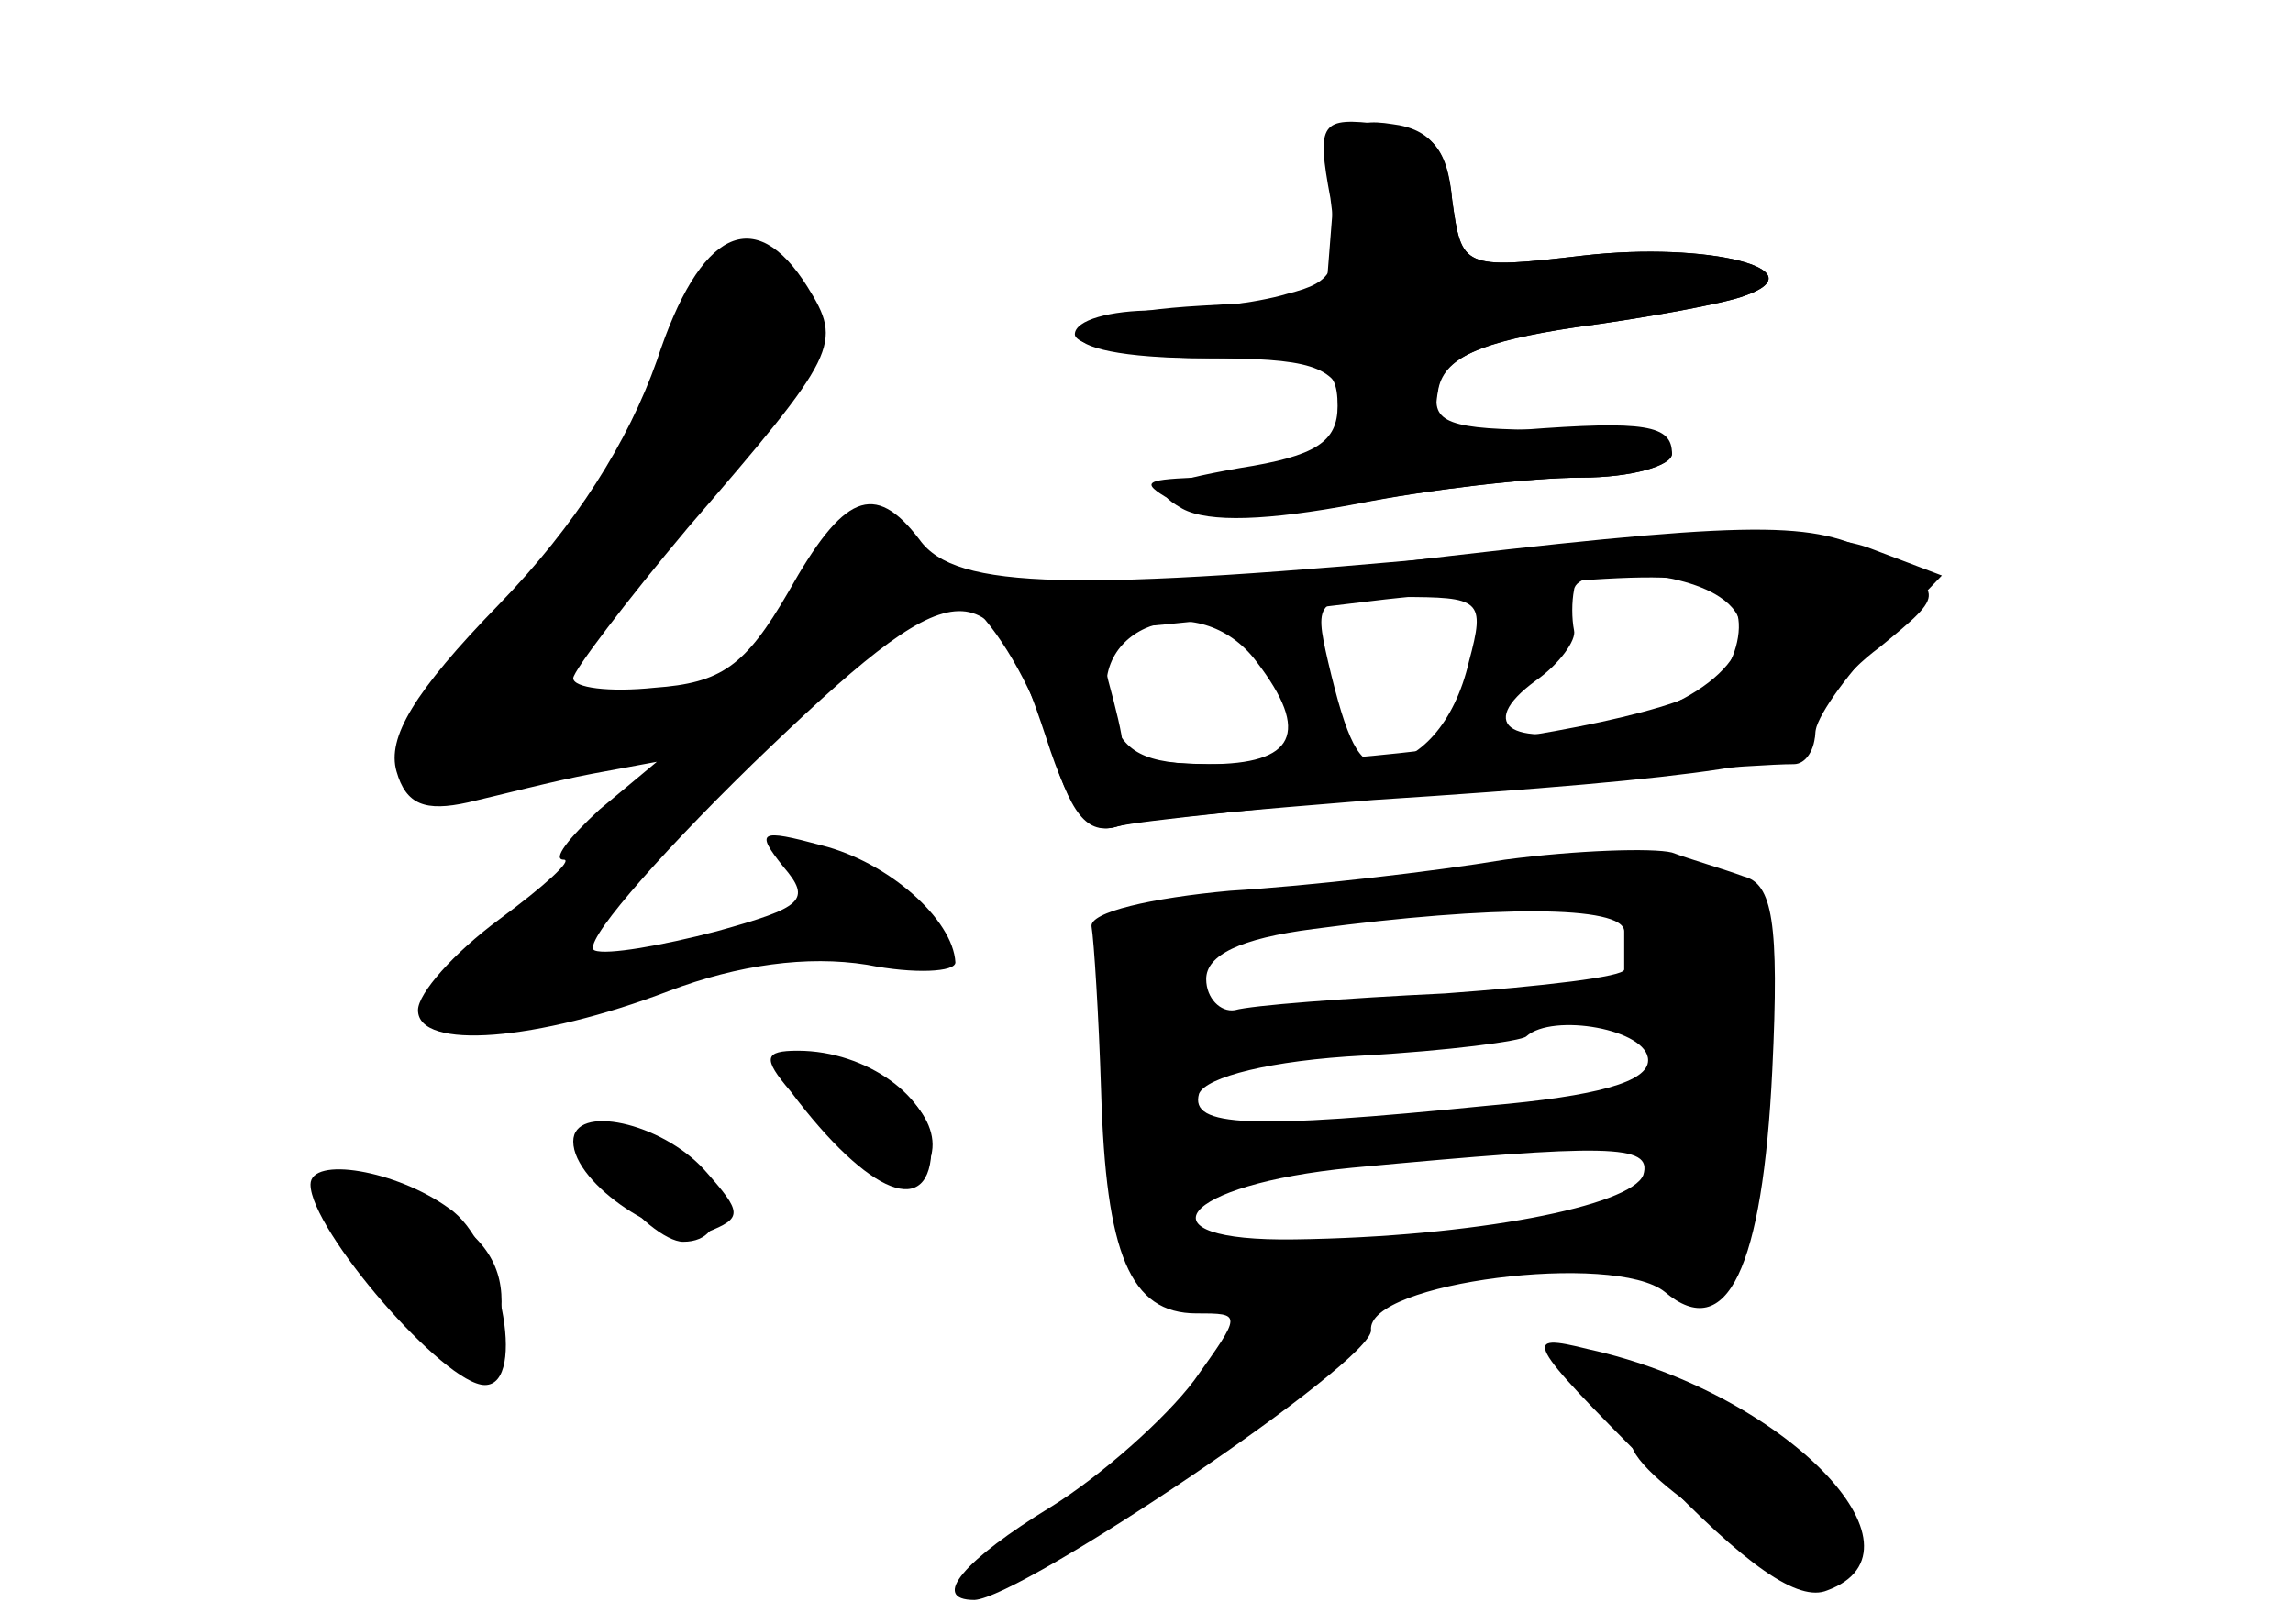
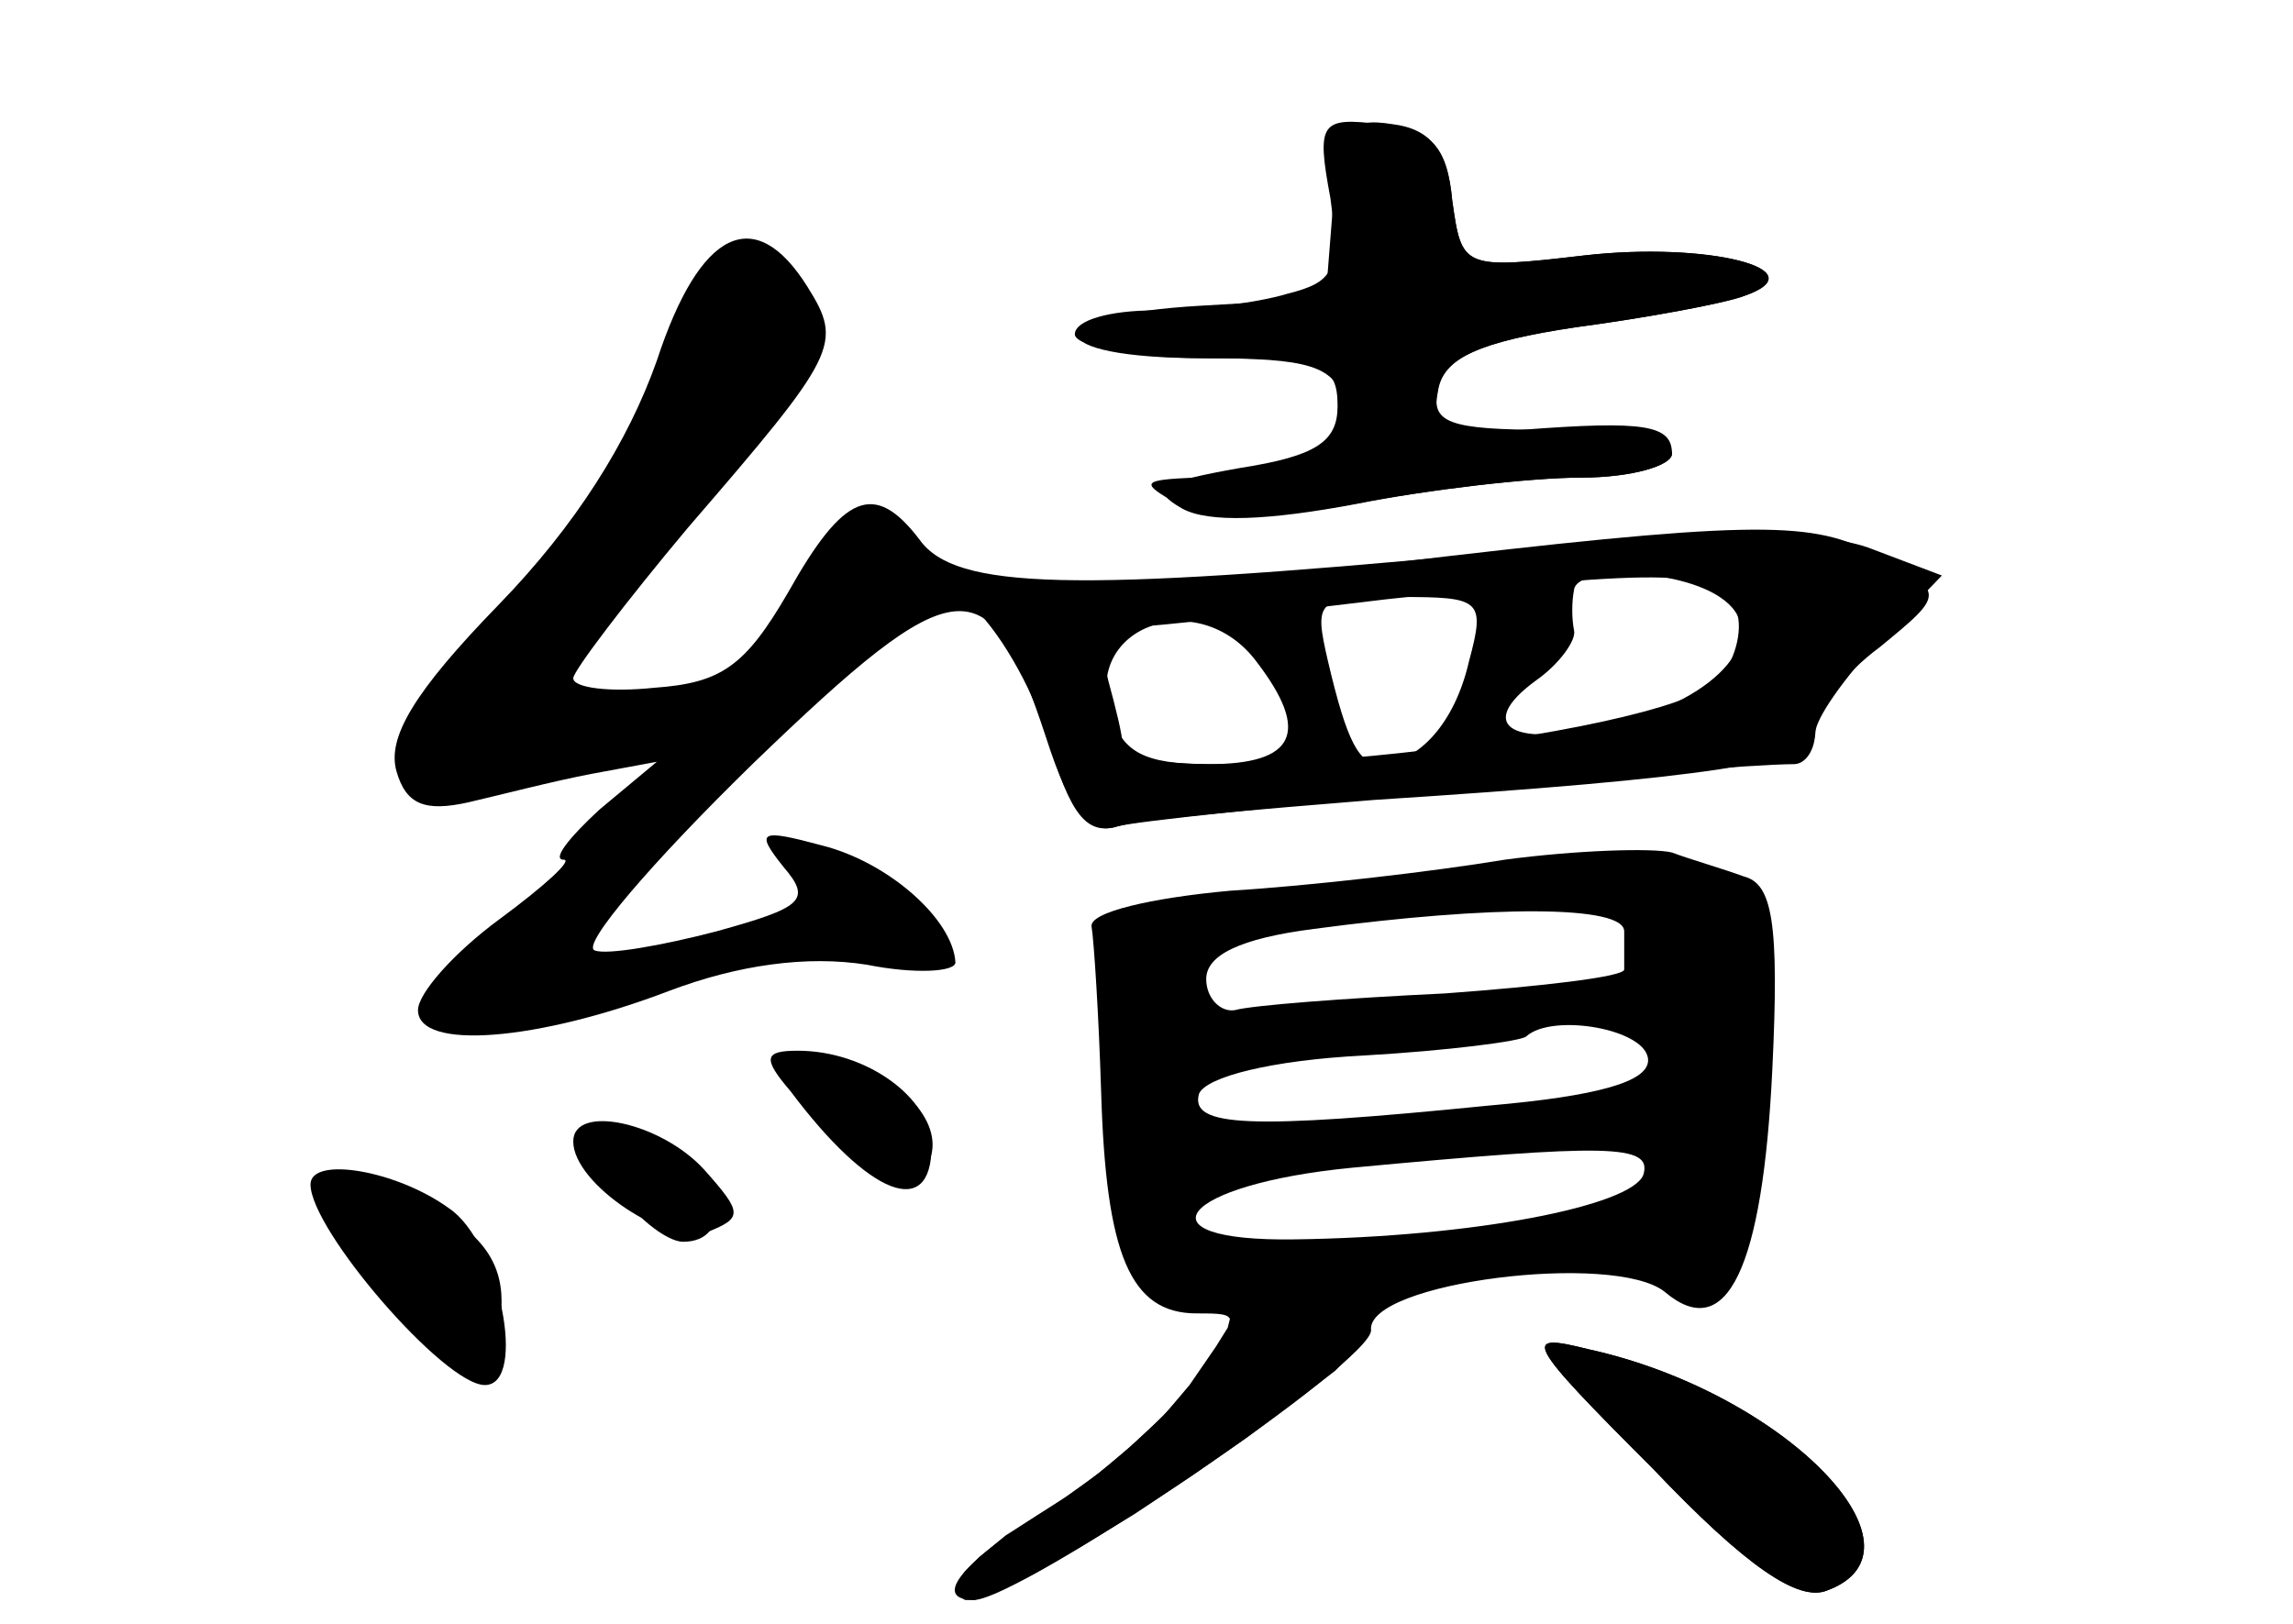
<svg xmlns="http://www.w3.org/2000/svg" version="1.0" width="96pt" height="68pt" viewBox="0 0 96 68" preserveAspectRatio="xMidYMid meet">
  <g transform="translate(0,68) scale(0.1,-0.1)" fill="#000000" stroke="none">
    <g id="part-0" class="char-part">
      <path d="M558 593 l-3 -38 -52 -3 c-70 -4 -68 -22 1 -22 44 0 55 -3 59 -19 5 -20 -15 -30 -63 -31 -22 -1 -23 -2 -7 -11 11 -7 35 -7 74 0 31 6 74 11 95 11 21 0 38 5 38 10 0 6 -23 10 -51 10 -43 0 -50 3 -47 17 2 13 18 20 58 26 30 4 62 10 70 13 32 11 -15 23 -67 17 -51 -6 -51 -5 -55 23 -2 21 -9 30 -25 32 -19 3 -22 -2 -25 -35z" />
      <path d="M275 529 c-12 -34 -34 -69 -66 -102 -36 -37 -47 -56 -43 -70 4 -14 12 -17 30 -13 13 3 36 9 52 12 l27 5 -24 -20 c-13 -12 -20 -21 -15 -21 4 0 -8 -11 -27 -25 -19 -14 -34 -31 -34 -38 0 -17 50 -13 105 8 29 11 58 15 83 11 20 -4 37 -3 37 1 -1 18 -28 42 -56 49 -26 7 -28 6 -16 -9 12 -14 8 -17 -28 -27 -23 -6 -46 -10 -51 -8 -6 2 24 37 66 78 86 83 99 84 123 11 10 -31 18 -41 30 -37 10 3 58 7 107 11 140 9 185 16 185 28 0 6 12 23 27 39 l26 27 -29 11 c-20 8 -64 8 -164 -2 -171 -16 -220 -15 -235 6 -19 25 -32 19 -55 -22 -18 -31 -28 -38 -56 -40 -19 -2 -34 0 -34 4 0 3 22 32 48 63 63 73 65 77 50 101 -22 35 -45 24 -63 -31z m445 -99 c23 -15 0 -43 -44 -53 -43 -11 -59 -1 -33 18 10 7 17 17 16 21 -1 5 -1 12 0 17 1 10 43 9 61 -3z m-105 -27 c-6 -26 -21 -42 -37 -43 -9 0 -14 9 -22 43 -6 26 -5 27 30 27 34 0 36 -1 29 -27z m-89 0 c23 -30 16 -43 -20 -43 -27 0 -36 5 -41 21 -12 37 37 54 61 22z" />
      <path d="M630 320 c-30 -5 -82 -11 -115 -13 -33 -3 -59 -9 -58 -15 1 -6 3 -37 4 -69 2 -68 12 -93 40 -93 19 0 19 0 -1 -28 -12 -16 -39 -40 -60 -53 -36 -22 -51 -39 -32 -39 20 1 167 100 166 113 -2 20 102 33 123 16 26 -22 41 10 45 93 3 62 0 78 -12 81 -8 3 -22 7 -30 10 -8 2 -40 1 -70 -3z m50 -30 c0 -5 0 -13 0 -16 0 -3 -34 -7 -75 -10 -42 -2 -81 -5 -88 -7 -6 -1 -12 5 -12 13 0 10 14 17 45 21 75 10 130 10 130 -1z m10 -54 c0 -9 -21 -15 -67 -19 -100 -10 -125 -9 -121 5 3 7 30 14 69 16 35 2 66 6 68 8 11 10 51 3 51 -10z m-2 -48 c-5 -13 -71 -26 -146 -27 -67 -1 -48 23 24 30 107 10 126 10 122 -3z" />
      <path d="M330 230 c0 -14 42 -50 52 -44 17 11 7 35 -18 44 -31 12 -34 12 -34 0z" />
      <path d="M256 185 c9 -14 23 -25 30 -25 21 0 17 28 -5 40 -33 17 -43 12 -25 -15z" />
      <path d="M142 168 c34 -61 68 -77 68 -33 0 17 -9 29 -30 40 -42 21 -53 19 -38 -7z" />
      <path d="M692 65 c39 -41 61 -56 73 -51 46 17 -18 83 -100 101 -28 7 -27 4 27 -50z" />
    </g>
    <g id="part-1" class="char-part">
      <path d="M284 543 c-12 -49 -35 -87 -80 -129 -37 -35 -42 -43 -31 -57 11 -15 16 -15 57 -1 57 19 77 37 32 28 -18 -4 -32 -2 -32 3 0 5 27 40 59 79 47 55 57 72 50 86 -15 28 -48 22 -55 -9z" />
    </g>
    <g id="part-2" class="char-part">
      <path d="M331 223 c33 -44 59 -54 59 -23 0 20 -27 40 -56 40 -14 0 -15 -3 -3 -17z" />
      <path d="M240 202 c0 -18 40 -44 56 -38 15 6 15 8 -1 26 -18 20 -55 28 -55 12z" />
      <path d="M130 184 c0 -19 56 -84 73 -84 18 0 6 60 -15 74 -22 16 -58 22 -58 10z" />
    </g>
    <g id="part-3" class="char-part">
      <path d="M557 597 c4 -30 2 -35 -18 -40 -13 -4 -39 -7 -56 -7 -18 0 -33 -4 -33 -10 0 -5 25 -10 55 -10 48 0 55 -2 55 -20 0 -15 -9 -21 -41 -26 -34 -6 -38 -9 -24 -17 11 -6 36 -5 73 2 30 6 73 11 94 11 21 0 38 5 38 10 0 12 -11 14 -63 10 -33 -2 -38 1 -35 16 2 14 17 21 58 27 30 4 62 10 70 13 32 11 -15 23 -67 17 -51 -6 -51 -5 -55 23 -2 23 -9 30 -30 32 -25 3 -27 1 -21 -31z" />
    </g>
    <g id="part-4" class="char-part">
      <path d="M580 444 c-63 -7 -133 -11 -155 -8 -38 5 -39 5 -19 -9 11 -9 26 -34 33 -57 9 -31 16 -40 29 -36 14 4 251 26 283 26 5 0 9 6 9 14 0 8 12 24 27 35 28 23 28 23 -4 40 -26 13 -52 13 -203 -5z m147 -20 c3 -8 -1 -22 -8 -29 -23 -24 -249 -48 -249 -27 0 4 -3 16 -6 27 -4 16 0 21 18 23 13 1 57 6 98 11 120 13 140 13 147 -5z" />
    </g>
    <g id="part-5" class="char-part">
-       <path d="M510 110 c-9 -17 -4 -30 12 -30 5 0 6 4 3 10 -3 5 6 12 20 16 32 8 32 19 0 20 -15 1 -29 -5 -35 -16z" />
-       <path d="M673 102 c9 -10 14 -21 11 -24 -10 -10 65 -60 81 -54 26 10 0 42 -57 71 -43 21 -49 23 -35 7z m44 -37 c0 -8 -4 -12 -9 -9 -5 3 -6 10 -3 15 9 13 12 11 12 -6z m43 -23 c0 -8 -1 -13 -3 -11 -1 2 -9 12 -16 22 -12 15 -12 17 3 11 9 -3 16 -13 16 -22z" />
-       <path d="M455 54 c-20 -18 -23 -22 -8 -15 12 6 25 16 28 21 4 6 11 8 16 5 5 -4 9 -1 9 4 0 17 -12 13 -45 -15z" />
+       <path d="M515 128 L514 124 L509 116 L498 100 L487 87 L473 74 L460 63 L446 53 L432 44 L421 37 L410 28 L404 22 L401 17 L400 14 L401 12 L404 10 L408 10 L417 13 L433 21 L452 32 L475 46 L499 62 L522 78 L542 93 L559 106 L570 117 L574 123 Z" />
+       <path d="M692 65 c39 -41 61 -56 73 -51 46 17 -18 83 -100 101 -28 7 -27 4 27 -50z" />
    </g>
  </g>
</svg>
